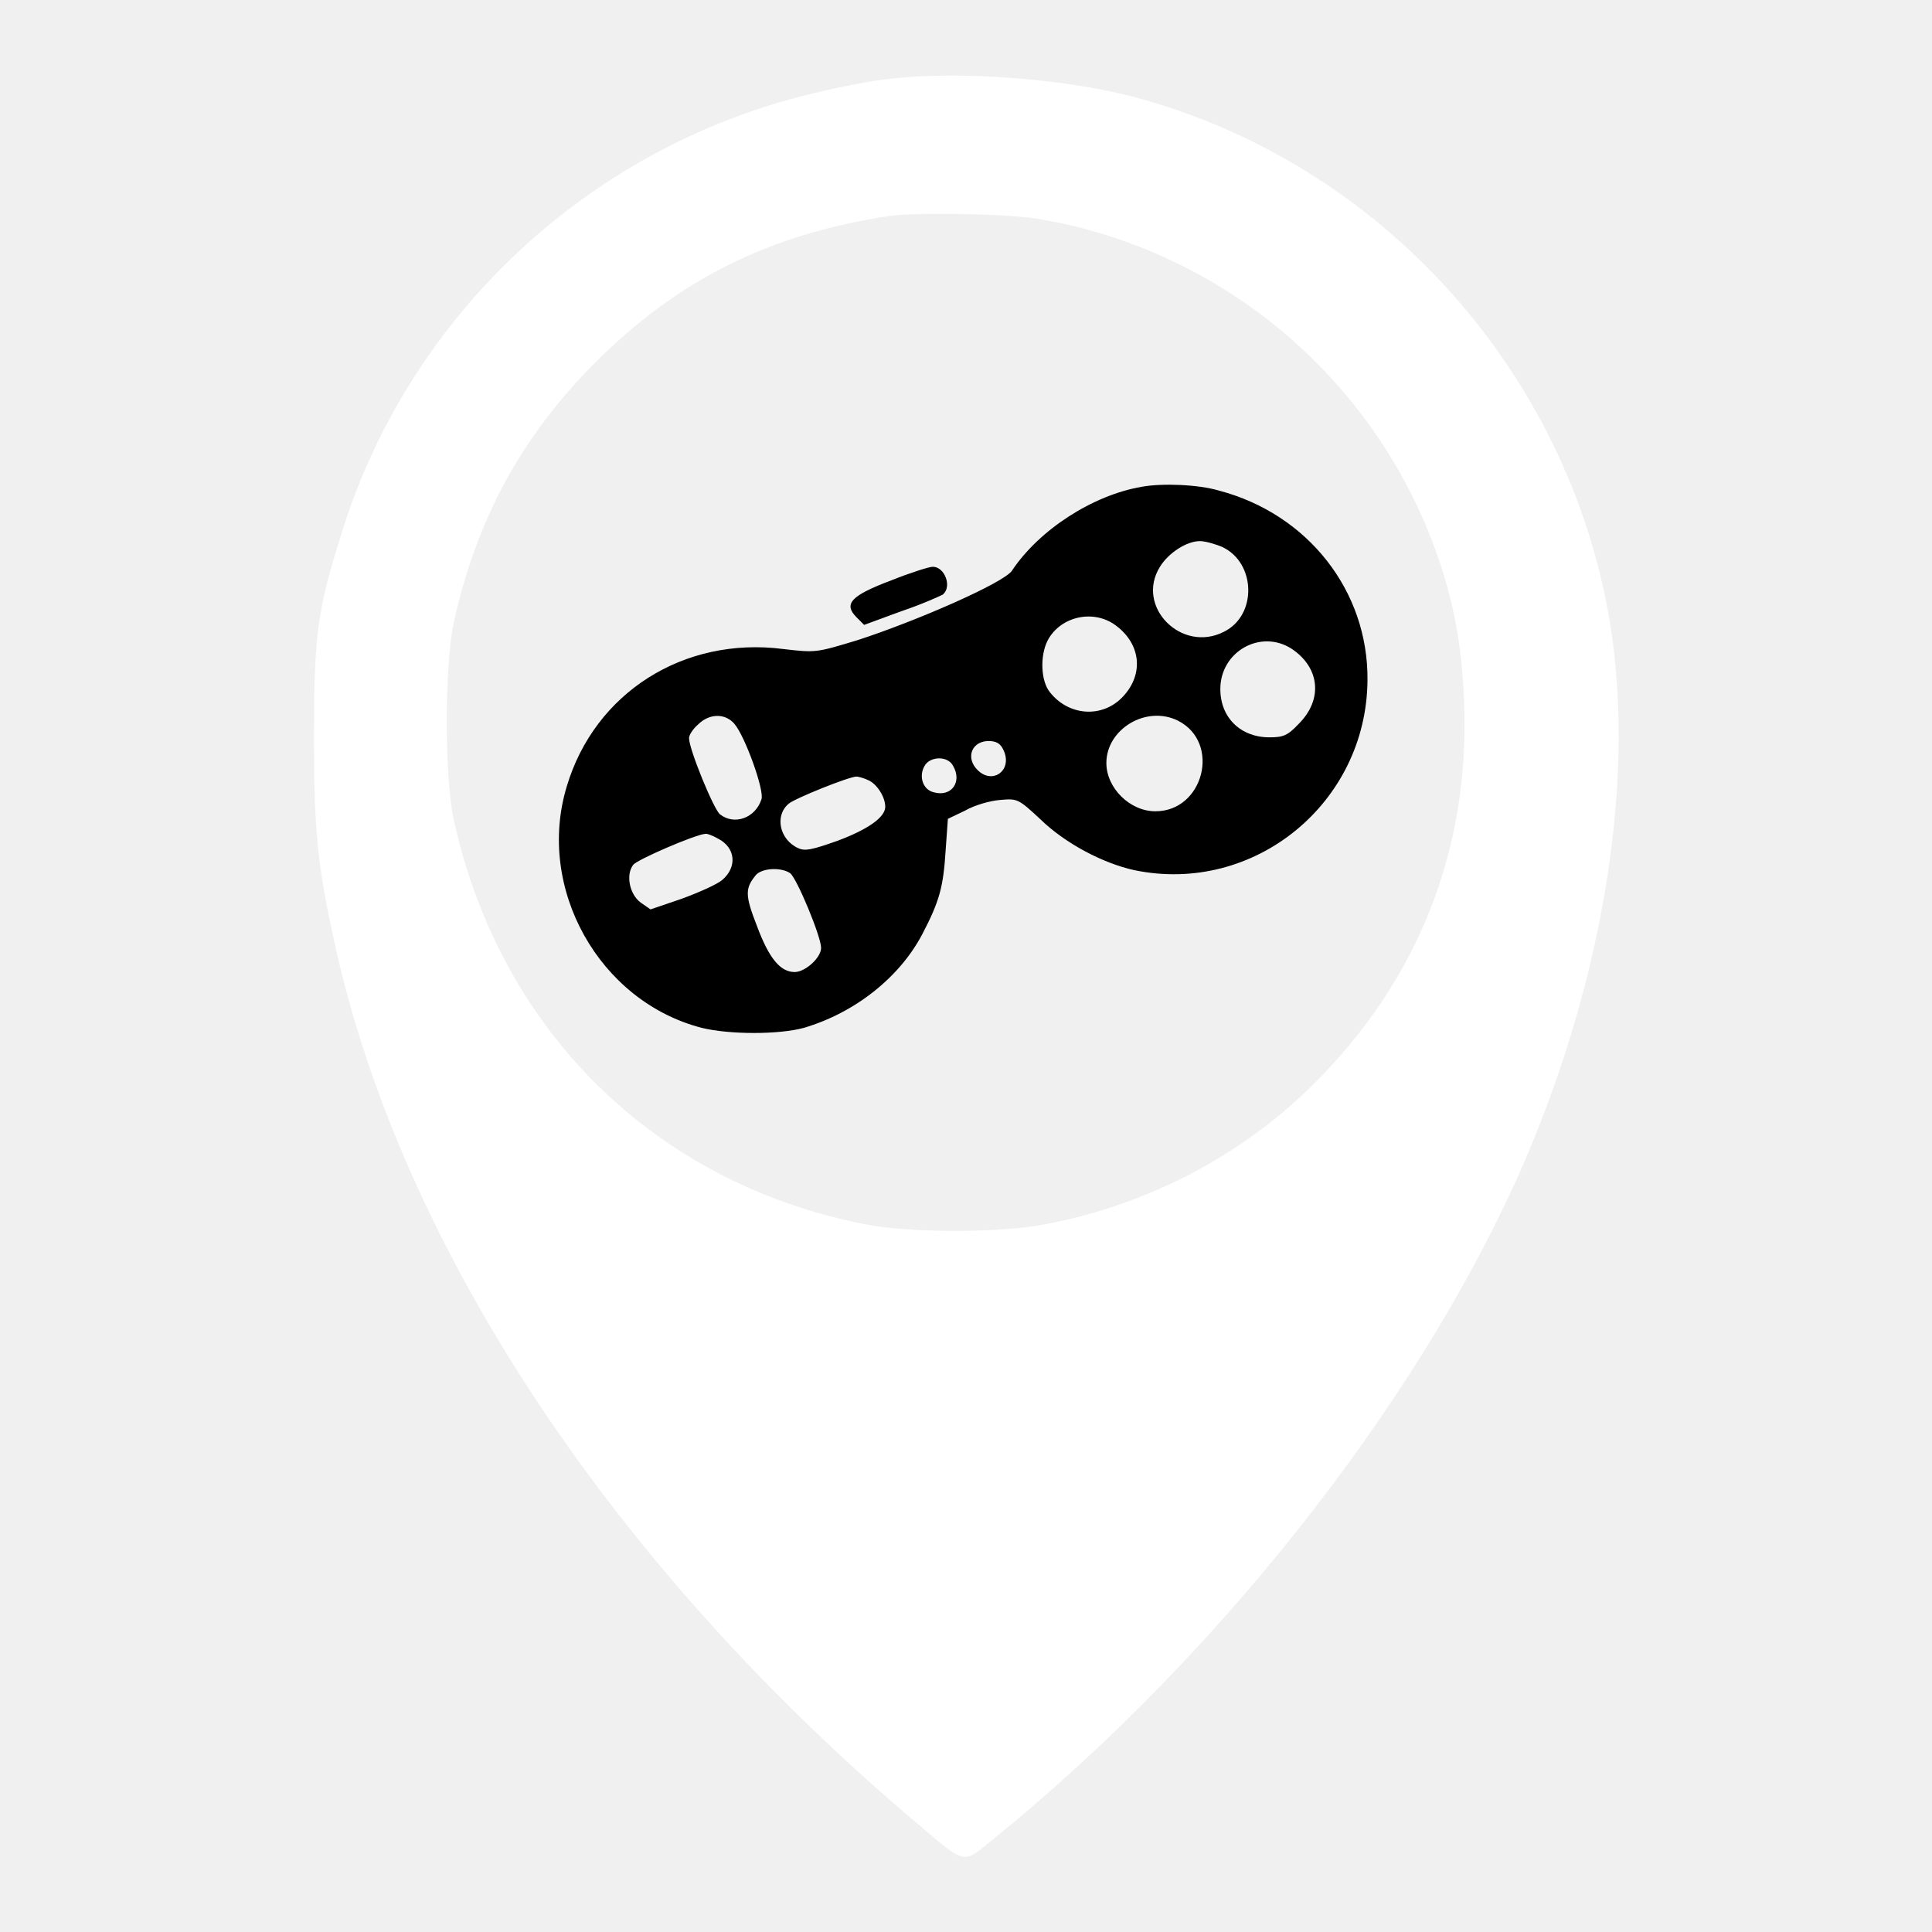
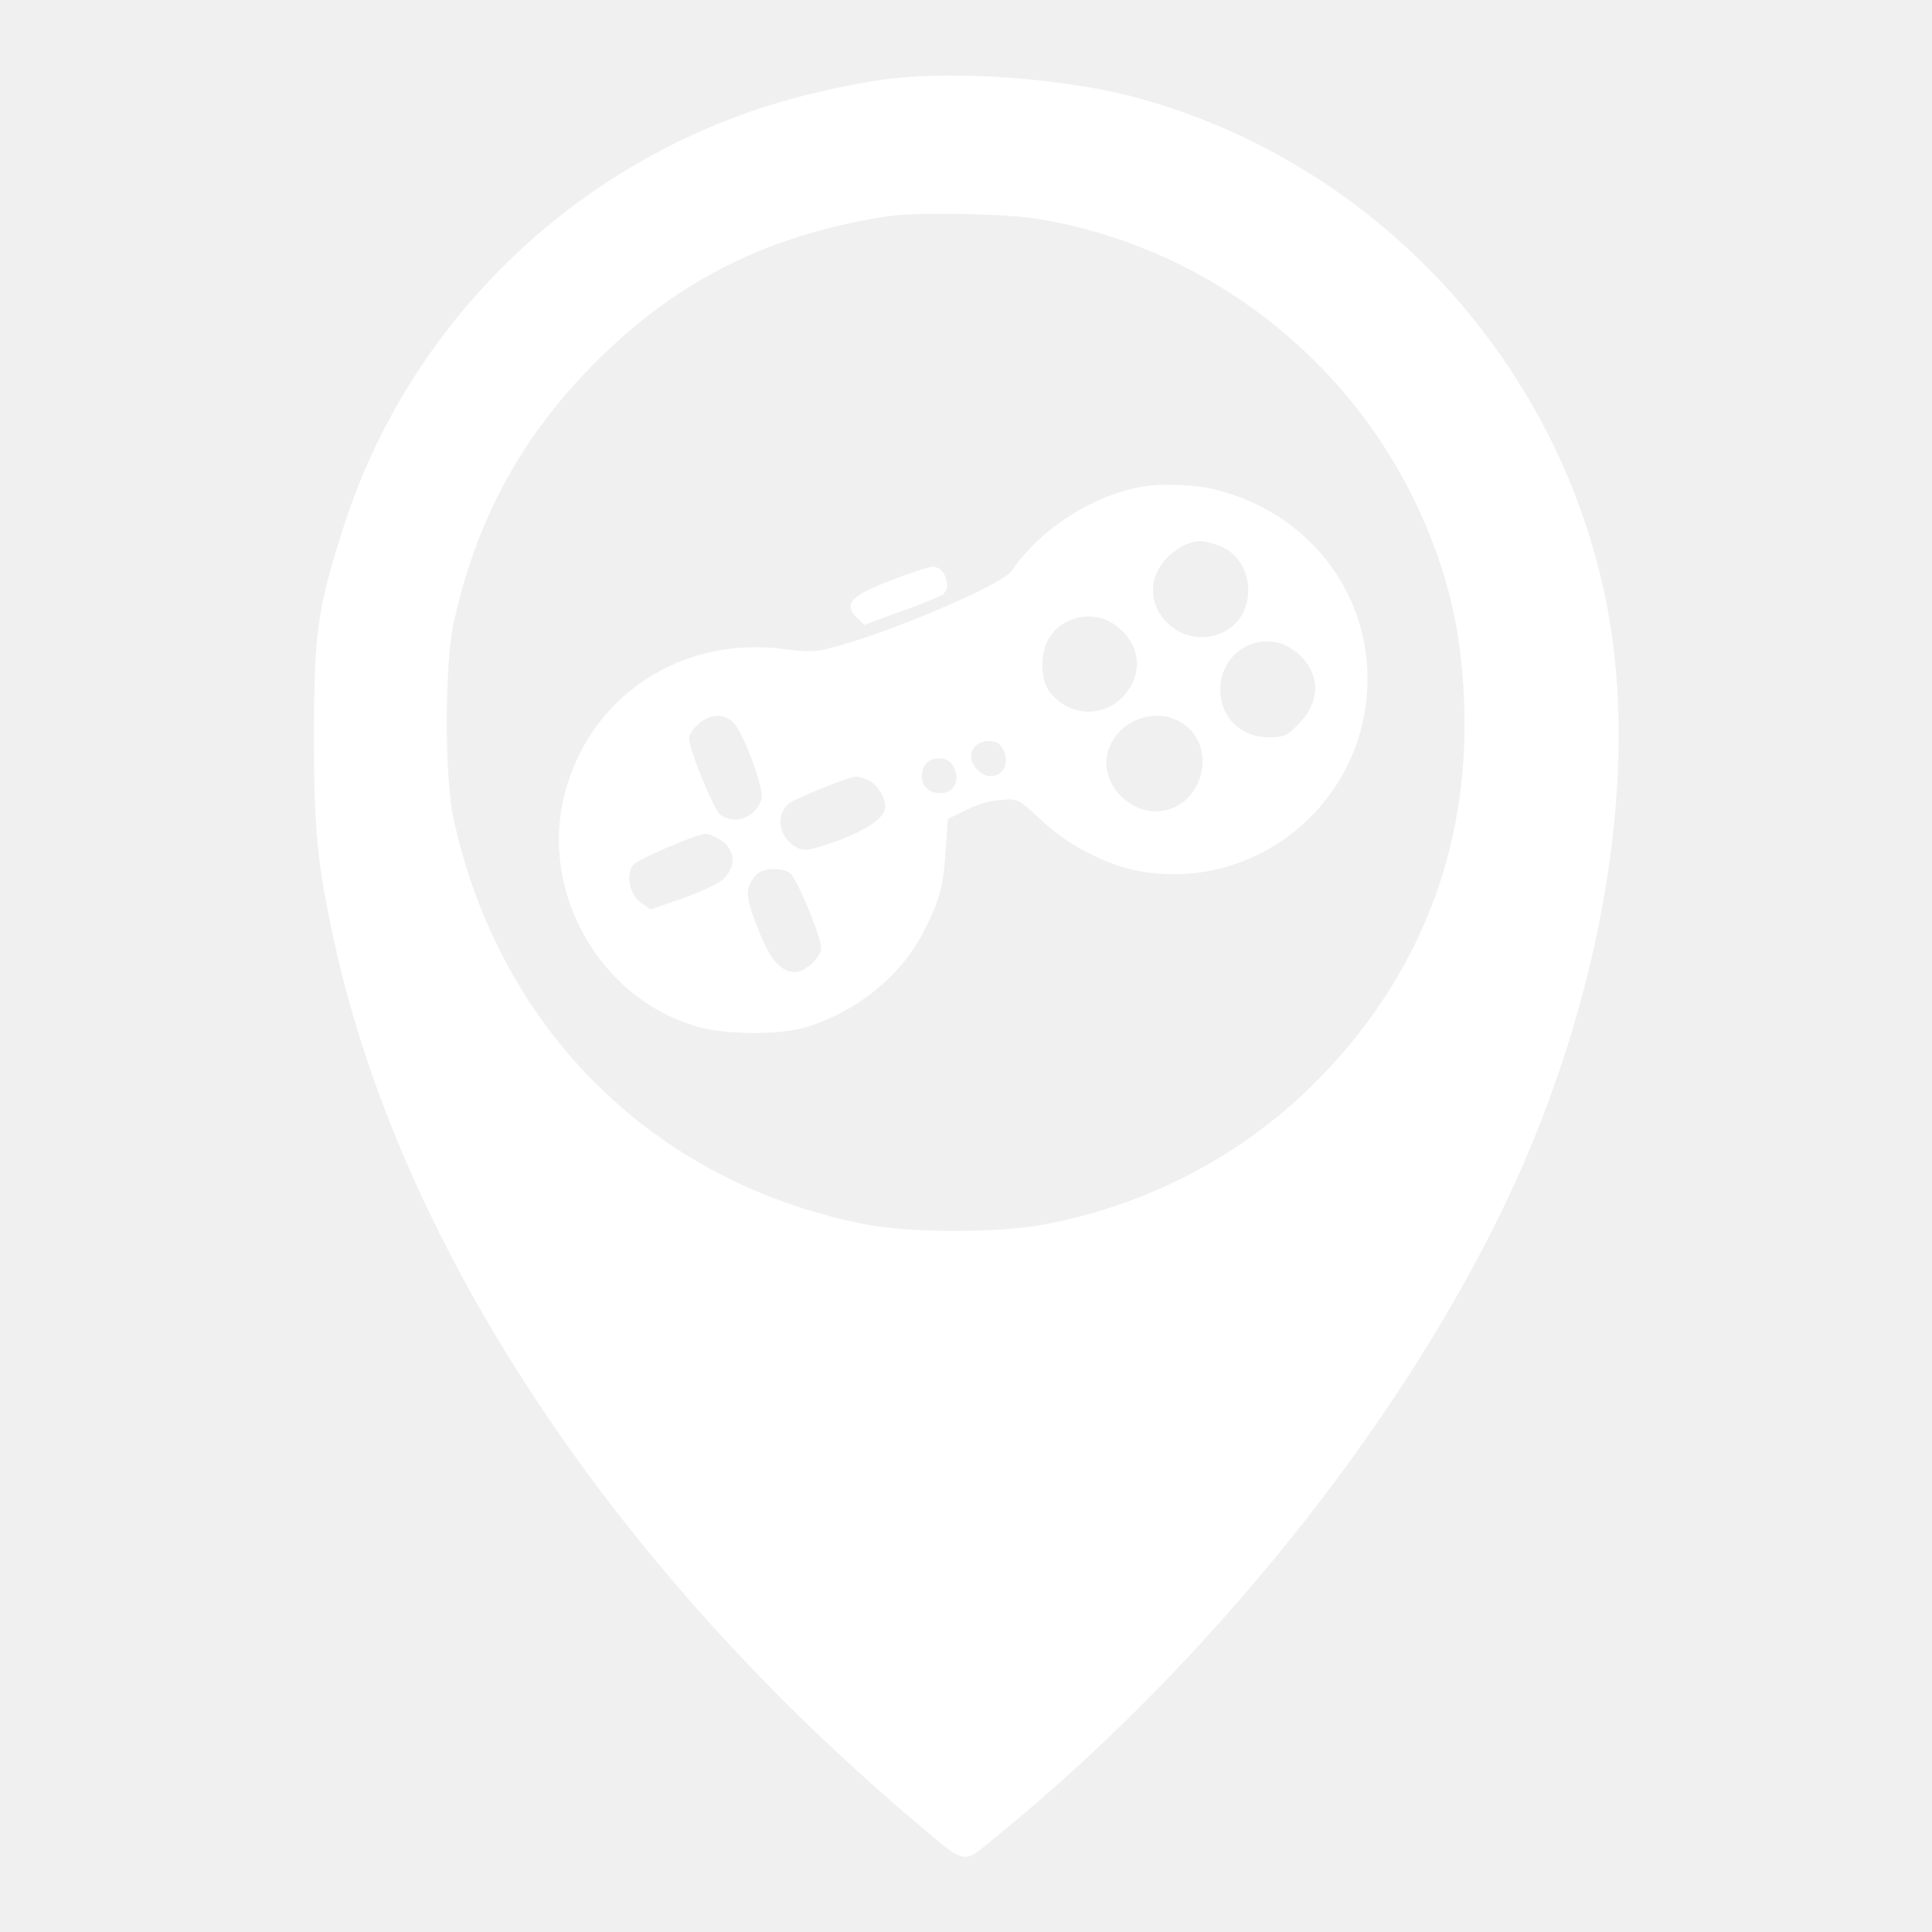
<svg xmlns="http://www.w3.org/2000/svg" version="1.1" x="0px" y="0px" viewBox="0 0 256 256" enable-background="new 0 0 256 256" xml:space="preserve">
  <g>
    <g>
      <g>
        <path fill="#ffffff" d="M118.3,10.4c-2.2,0.2-6.5,1-9.4,1.7c-30.4,6.8-55,29.6-63.9,59.4C42,81,41.6,84.7,41.6,97.9c0,12.2,0.5,16.9,2.7,26.9c8.8,40.4,37,83,77.8,117.3c5.9,5,5.5,4.9,9.5,1.6c30.8-24.9,58.4-60.5,71.5-92.4c10.3-25.2,13.9-51.7,9.6-72.2c-6.7-32.2-31.4-58.2-63-66.4C140.5,10.4,127.2,9.4,118.3,10.4z M138.1,29.1c12.8,2.2,25,8.3,34.5,17.2c8.2,7.6,14.3,17.1,17.9,27.4c2.2,6.4,3.2,11.9,3.5,19.3c0.8,19.5-6.1,37-20.1,50.8c-9.4,9.3-21.7,15.8-35.3,18.4c-5.9,1.2-18.2,1.2-24.1,0c-27.8-5.5-48.3-25.7-54.4-53.7c-1.2-5.6-1.2-20.2,0-25.9c3-13.7,8.9-24.6,18.7-34.5c11-11,23.1-17.1,39.2-19.5C121.7,28.1,134.1,28.3,138.1,29.1z" />
-         <path fill="#000000" d="M151.3,64.5c-6.5,1.1-13.6,5.7-17.2,11.1c-1,1.6-12.7,6.7-20.4,9.2c-5.6,1.7-5.6,1.7-9.9,1.2c-13.2-1.7-25,5.8-28.7,18.2c-4.1,13.5,4.3,28.5,17.9,32c3.7,0.9,10.2,0.9,13.5,0c6.8-2,12.7-6.7,15.7-12.4c2.3-4.4,2.8-6.3,3.1-11.1l0.3-4.2l2.3-1.1c1.2-0.7,3.3-1.3,4.6-1.4c2.3-0.2,2.4-0.2,5.4,2.6c3.3,3.2,8.3,5.8,12.4,6.7c15.9,3.3,30.8-8.9,30.9-25.2c0.1-11.8-7.9-22-19.7-25.1C158.8,64.2,154,64,151.3,64.5z M162,72.5c4.4,2.1,4.6,9,0.2,11.2c-5.6,2.9-11.8-3.3-8.5-8.6c1.1-1.8,3.5-3.4,5.3-3.4C159.7,71.7,161.1,72.1,162,72.5z M147.6,82.7c3.5,2.4,4.1,6.5,1.2,9.6c-2.7,2.9-7.2,2.6-9.7-0.6c-1.2-1.5-1.3-4.8-0.3-6.8C140.4,81.8,144.6,80.7,147.6,82.7z M171.2,86c3.7,2.5,4.1,6.7,0.9,9.9c-1.5,1.6-2.1,1.8-3.9,1.8c-3.8,0-6.5-2.6-6.5-6.4C161.7,86.3,167.1,83.3,171.2,86z M97.3,95.9c1.4,1.6,4,8.8,3.6,10c-0.8,2.5-3.6,3.5-5.5,2c-0.8-0.6-4.1-8.6-4.1-10.1c0-0.4,0.5-1.2,1.2-1.8C94,94.5,96.1,94.5,97.3,95.9z M156.1,95.5c5.7,2.9,3.4,12-3,12c-3.4,0-6.5-3.1-6.5-6.4C146.6,96.6,151.9,93.4,156.1,95.5z M133.1,99.7c0.9,2.5-1.6,4.2-3.5,2.4c-1.8-1.7-0.8-4.1,1.7-3.9C132.3,98.3,132.7,98.7,133.1,99.7z M126.3,101.5c1.2,2.1-0.2,4.1-2.5,3.5c-1.5-0.3-2.1-2.1-1.3-3.5C123.2,100.2,125.6,100.1,126.3,101.5z M115.1,103.4c1.1,0.5,2.2,2.2,2.2,3.5c0,1.4-2.3,3-6.3,4.5c-3.4,1.2-4.3,1.4-5.2,1c-2.5-1.1-3.2-4.3-1.3-5.9c0.8-0.7,8-3.6,9-3.6C113.7,102.9,114.5,103.1,115.1,103.4z M95.1,111.1c2.4,1.2,2.6,3.8,0.6,5.5c-0.7,0.6-3.2,1.7-5.4,2.5l-4.1,1.4l-1.3-0.9c-1.5-1.1-2-3.7-1-5c0.5-0.7,8.2-4,9.5-4.1C93.6,110.4,94.4,110.7,95.1,111.1z M104.7,115.7c0.9,0.7,4.1,8.4,4.1,9.9c0,1.3-2.1,3.2-3.5,3.2c-1.9,0-3.4-1.8-5-6.1c-1.6-4.1-1.6-5-0.1-6.8C101.1,115,103.5,114.9,104.7,115.7z" />
-         <path fill="#000000" d="M118.1,76.9c-5.3,2-6.4,3.1-4.6,4.9l1,1l4.9-1.8c2.7-0.9,5.1-2,5.5-2.2c1.3-1,0.3-3.7-1.3-3.7C123.1,75.1,120.6,75.9,118.1,76.9z" />
+         <path fill="#ffffff" d="M151.3,64.5c-6.5,1.1-13.6,5.7-17.2,11.1c-1,1.6-12.7,6.7-20.4,9.2c-5.6,1.7-5.6,1.7-9.9,1.2c-13.2-1.7-25,5.8-28.7,18.2c-4.1,13.5,4.3,28.5,17.9,32c3.7,0.9,10.2,0.9,13.5,0c6.8-2,12.7-6.7,15.7-12.4c2.3-4.4,2.8-6.3,3.1-11.1l0.3-4.2l2.3-1.1c1.2-0.7,3.3-1.3,4.6-1.4c2.3-0.2,2.4-0.2,5.4,2.6c3.3,3.2,8.3,5.8,12.4,6.7c15.9,3.3,30.8-8.9,30.9-25.2c0.1-11.8-7.9-22-19.7-25.1C158.8,64.2,154,64,151.3,64.5z M162,72.5c4.4,2.1,4.6,9,0.2,11.2c-5.6,2.9-11.8-3.3-8.5-8.6c1.1-1.8,3.5-3.4,5.3-3.4C159.7,71.7,161.1,72.1,162,72.5z M147.6,82.7c3.5,2.4,4.1,6.5,1.2,9.6c-2.7,2.9-7.2,2.6-9.7-0.6c-1.2-1.5-1.3-4.8-0.3-6.8C140.4,81.8,144.6,80.7,147.6,82.7z M171.2,86c3.7,2.5,4.1,6.7,0.9,9.9c-1.5,1.6-2.1,1.8-3.9,1.8c-3.8,0-6.5-2.6-6.5-6.4C161.7,86.3,167.1,83.3,171.2,86z M97.3,95.9c1.4,1.6,4,8.8,3.6,10c-0.8,2.5-3.6,3.5-5.5,2c-0.8-0.6-4.1-8.6-4.1-10.1c0-0.4,0.5-1.2,1.2-1.8C94,94.5,96.1,94.5,97.3,95.9z M156.1,95.5c5.7,2.9,3.4,12-3,12c-3.4,0-6.5-3.1-6.5-6.4C146.6,96.6,151.9,93.4,156.1,95.5z M133.1,99.7c0.9,2.5-1.6,4.2-3.5,2.4c-1.8-1.7-0.8-4.1,1.7-3.9C132.3,98.3,132.7,98.7,133.1,99.7z M126.3,101.5c1.2,2.1-0.2,4.1-2.5,3.5c-1.5-0.3-2.1-2.1-1.3-3.5C123.2,100.2,125.6,100.1,126.3,101.5z M115.1,103.4c1.1,0.5,2.2,2.2,2.2,3.5c0,1.4-2.3,3-6.3,4.5c-3.4,1.2-4.3,1.4-5.2,1c-2.5-1.1-3.2-4.3-1.3-5.9c0.8-0.7,8-3.6,9-3.6C113.7,102.9,114.5,103.1,115.1,103.4z M95.1,111.1c2.4,1.2,2.6,3.8,0.6,5.5c-0.7,0.6-3.2,1.7-5.4,2.5l-4.1,1.4l-1.3-0.9c-1.5-1.1-2-3.7-1-5c0.5-0.7,8.2-4,9.5-4.1C93.6,110.4,94.4,110.7,95.1,111.1z M104.7,115.7c0.9,0.7,4.1,8.4,4.1,9.9c0,1.3-2.1,3.2-3.5,3.2c-1.9,0-3.4-1.8-5-6.1c-1.6-4.1-1.6-5-0.1-6.8C101.1,115,103.5,114.9,104.7,115.7z" />
+         <path fill="#ffffff" d="M118.1,76.9c-5.3,2-6.4,3.1-4.6,4.9l1,1l4.9-1.8c2.7-0.9,5.1-2,5.5-2.2c1.3-1,0.3-3.7-1.3-3.7C123.1,75.1,120.6,75.9,118.1,76.9z" />
      </g>
    </g>
  </g>
</svg>
